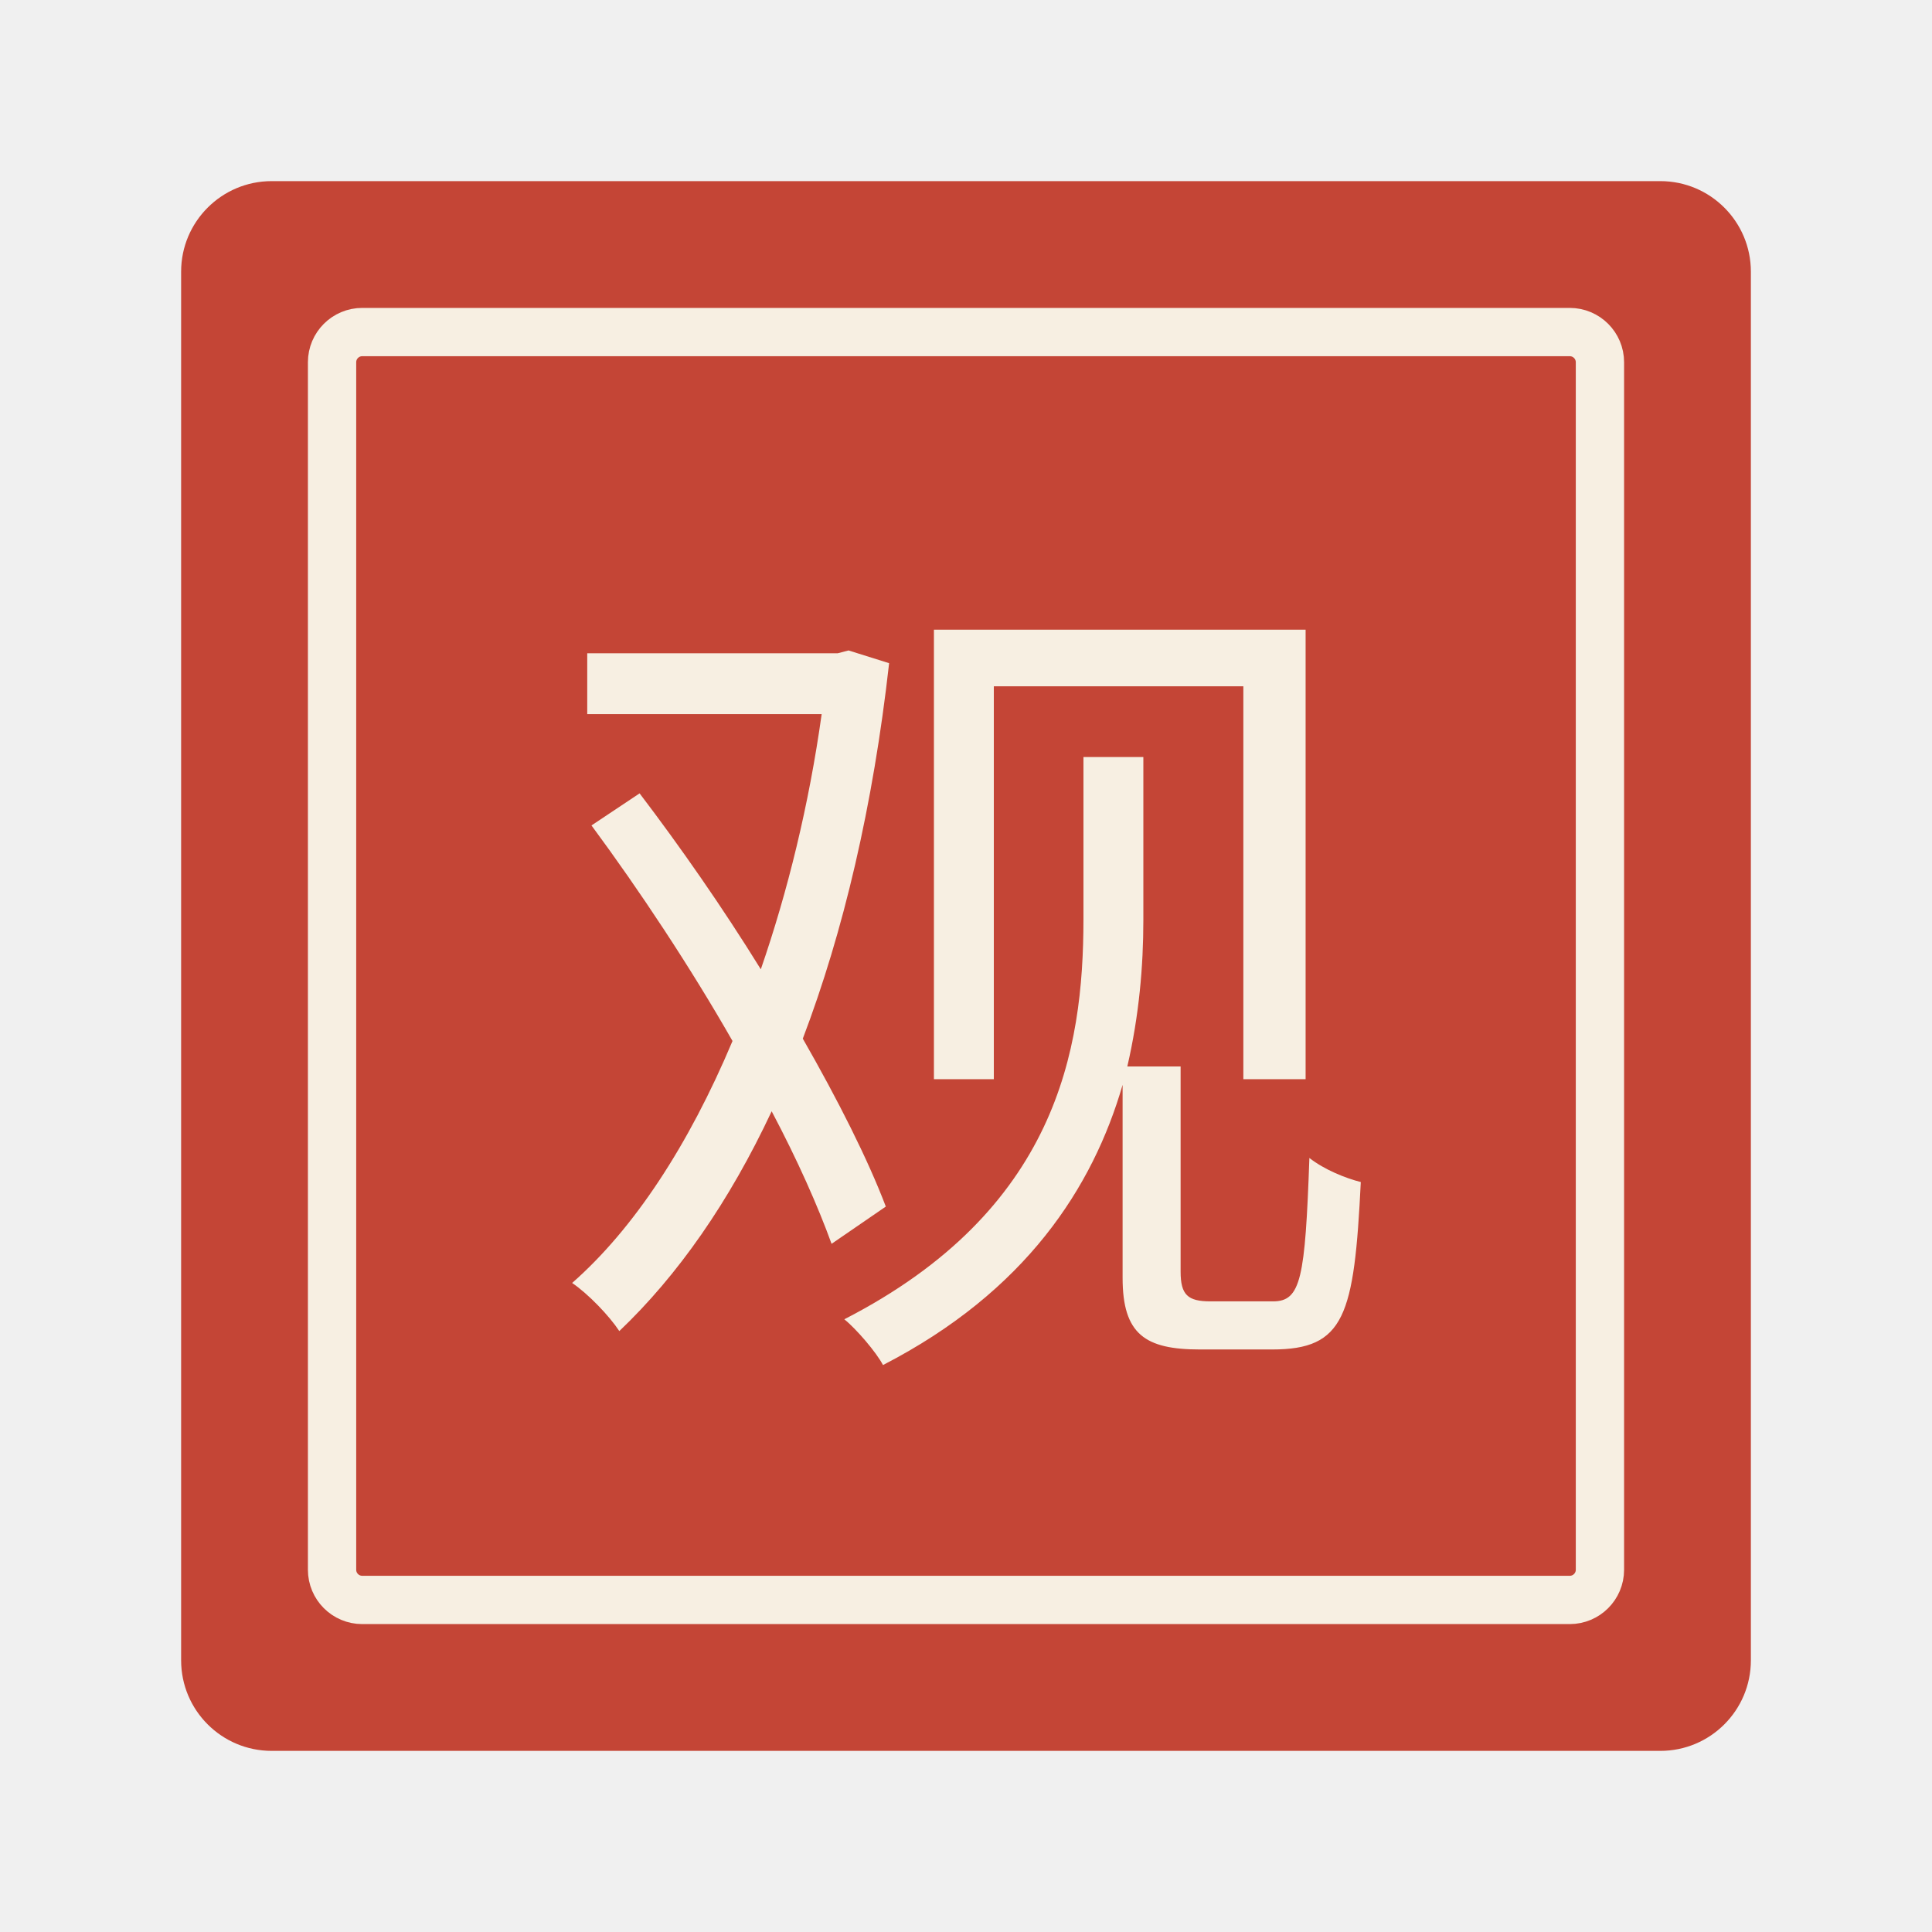
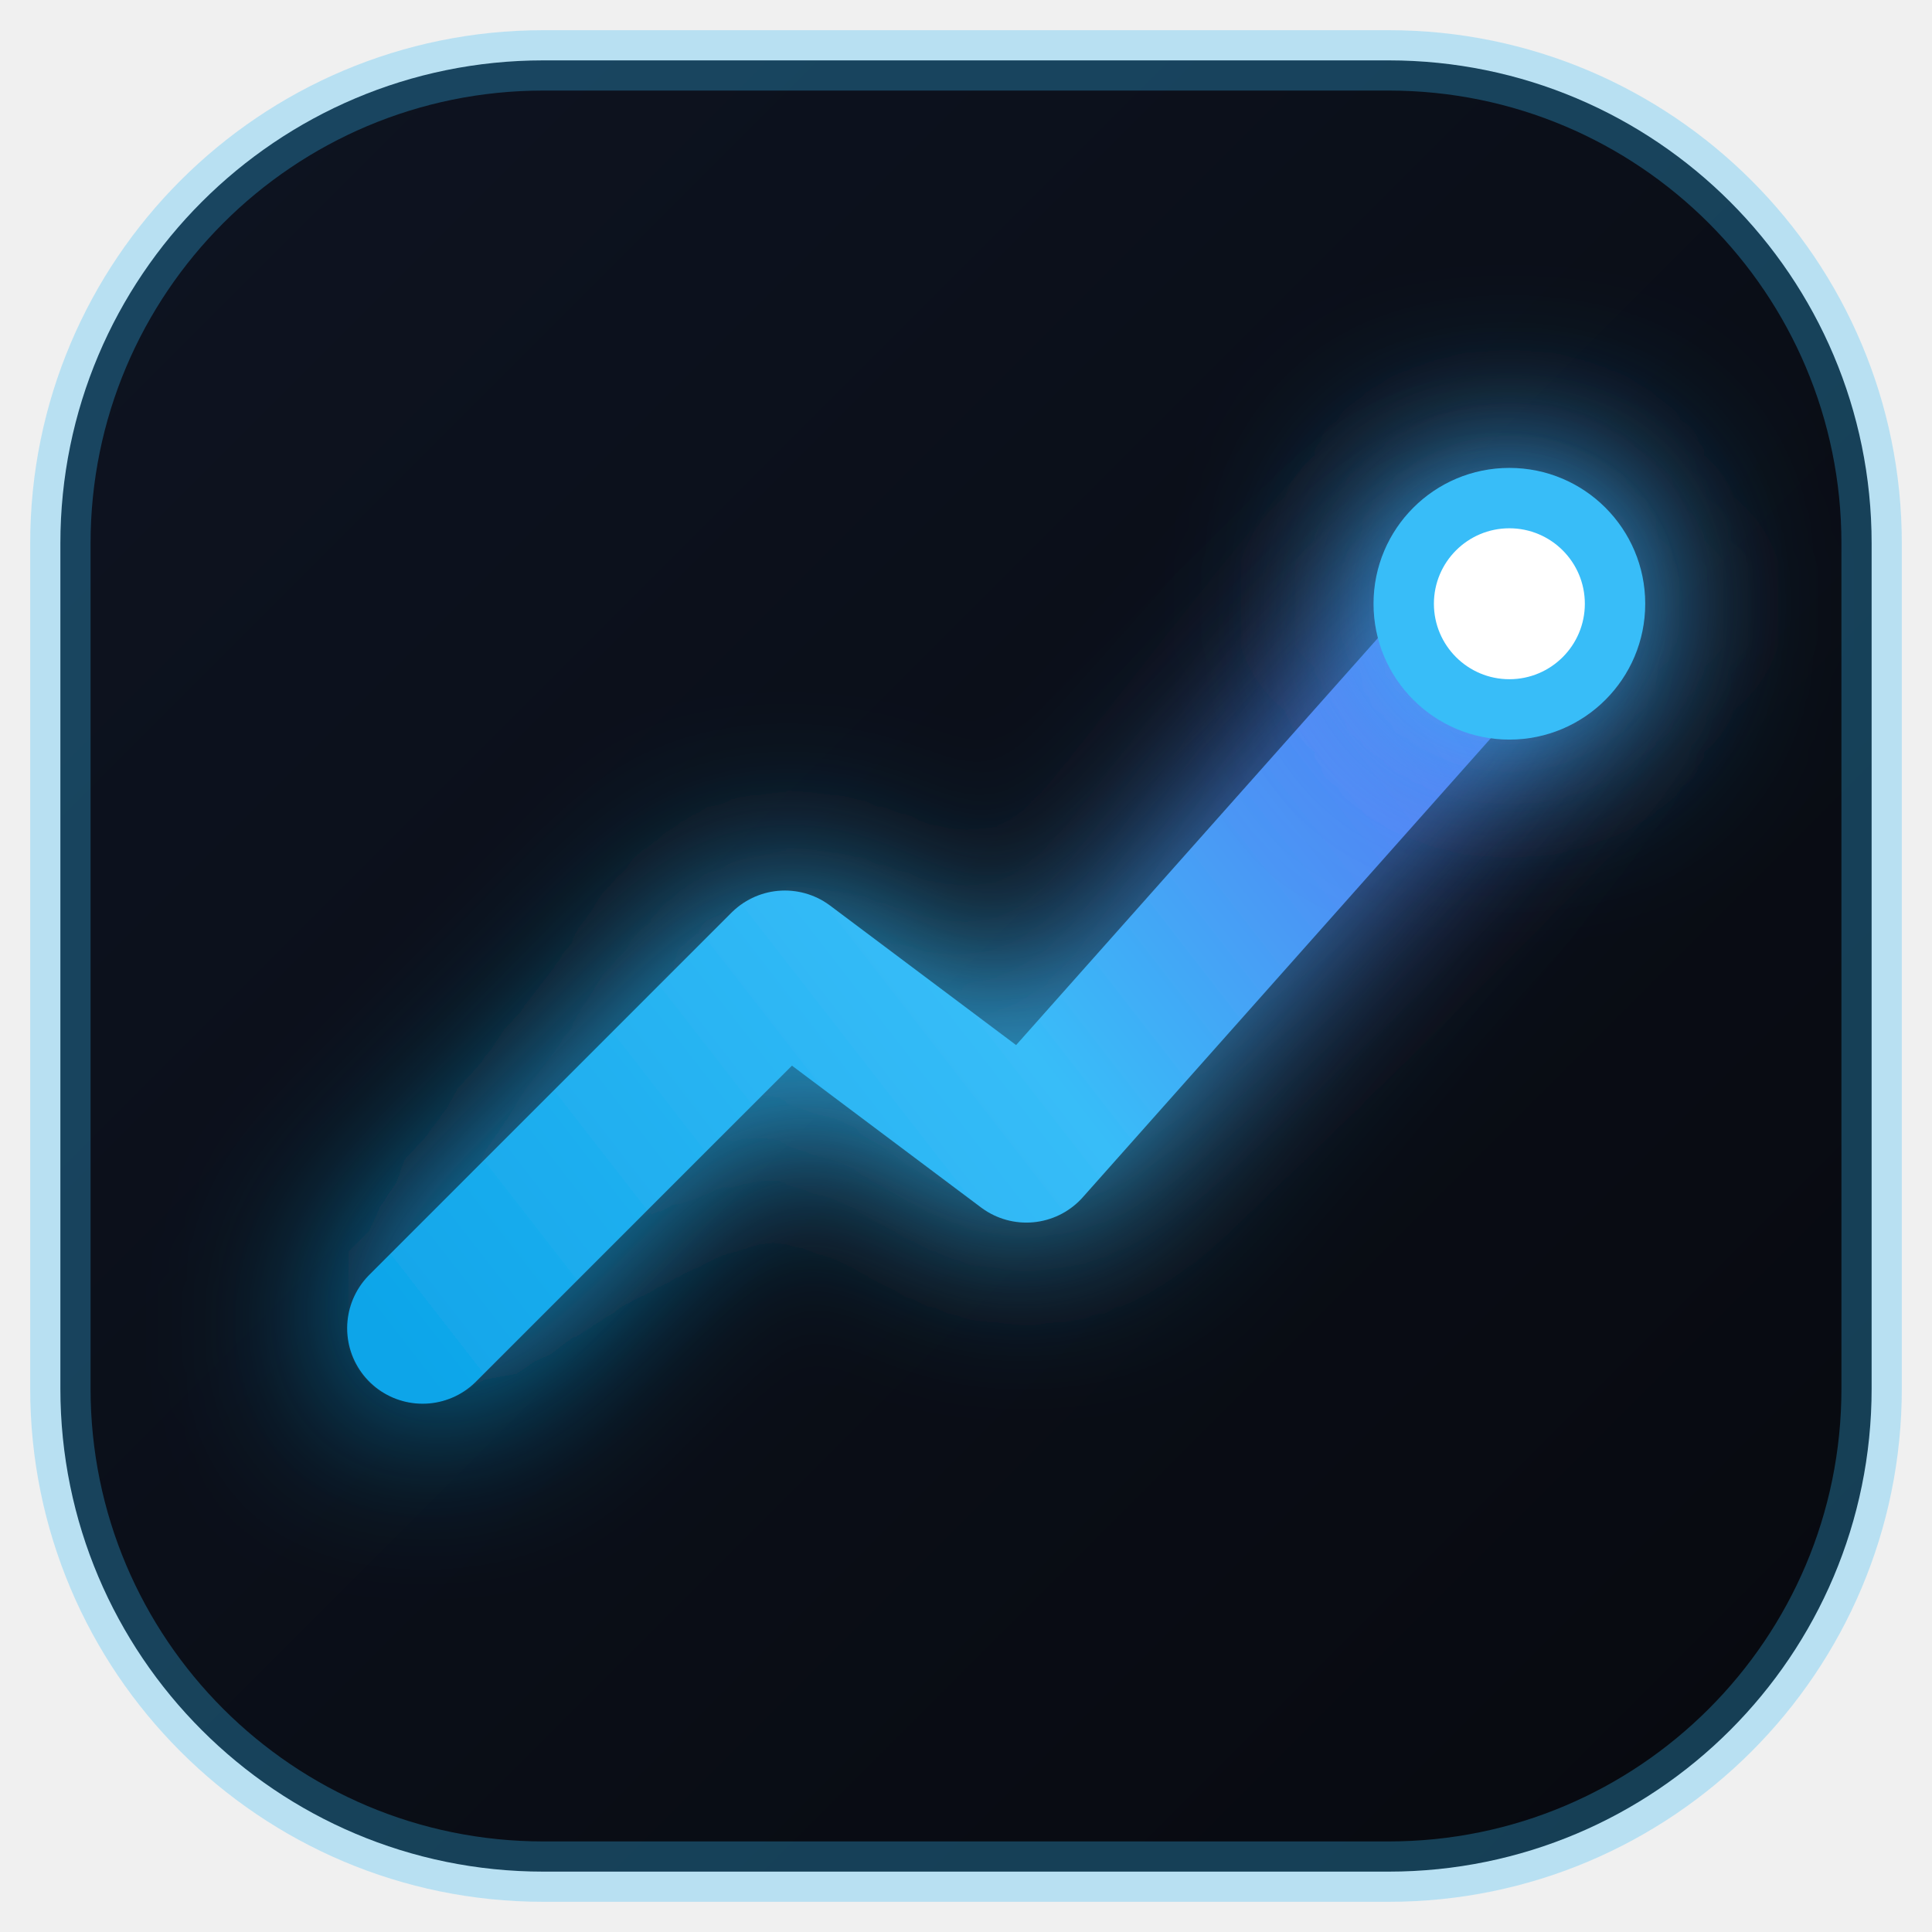
- <svg xmlns="http://www.w3.org/2000/svg" viewBox="0 0 64 64">
-   <rect x="6" y="6" width="52" height="52" rx="3" fill="#c44536" />
-   <rect x="11" y="11" width="42" height="42" rx="1" fill="none" stroke="#f7efe2" stroke-width="1.6" />
-   <text x="32" y="43" text-anchor="middle" font-size="28" font-family="Songti SC, STSong, serif" fill="#f7efe2">观</text>
+ <svg xmlns="http://www.w3.org/2000/svg" viewBox="0 0 64 64" fill="none">
+   <defs>
+     <linearGradient id="bgGrad" x1="0" y1="0" x2="64" y2="64" gradientUnits="userSpaceOnUse">
+       <stop offset="0%" stop-color="#0e1422" />
+       <stop offset="100%" stop-color="#07090e" />
+     </linearGradient>
+     <linearGradient id="lineGrad" x1="14" y1="46" x2="50" y2="18" gradientUnits="userSpaceOnUse">
+       <stop offset="0%" stop-color="#0ea5e9" />
+       <stop offset="50%" stop-color="#38bdf8" />
+       <stop offset="100%" stop-color="#6366f1" />
+     </linearGradient>
+     <filter id="glow" x="0" y="0" width="64" height="64" filterUnits="userSpaceOnUse">
+       <feGaussianBlur stdDeviation="3" result="blur" />
+       <feComposite in="SourceGraphic" in2="blur" operator="over" />
+     </filter>
+   </defs>
+   <rect x="2" y="2" width="60" height="60" rx="16" fill="url(#bgGrad)" stroke="rgba(56, 189, 248, 0.3)" stroke-width="2" />
+   <path d="M14 44L26 32L34 38L50 20" stroke="url(#lineGrad)" stroke-width="5" stroke-linecap="round" stroke-linejoin="round" filter="url(#glow)" />
+   <circle cx="50" cy="20" r="4.5" fill="#38bdf8" filter="url(#glow)" />
+   <circle cx="50" cy="20" r="2.5" fill="#ffffff" />
</svg>
